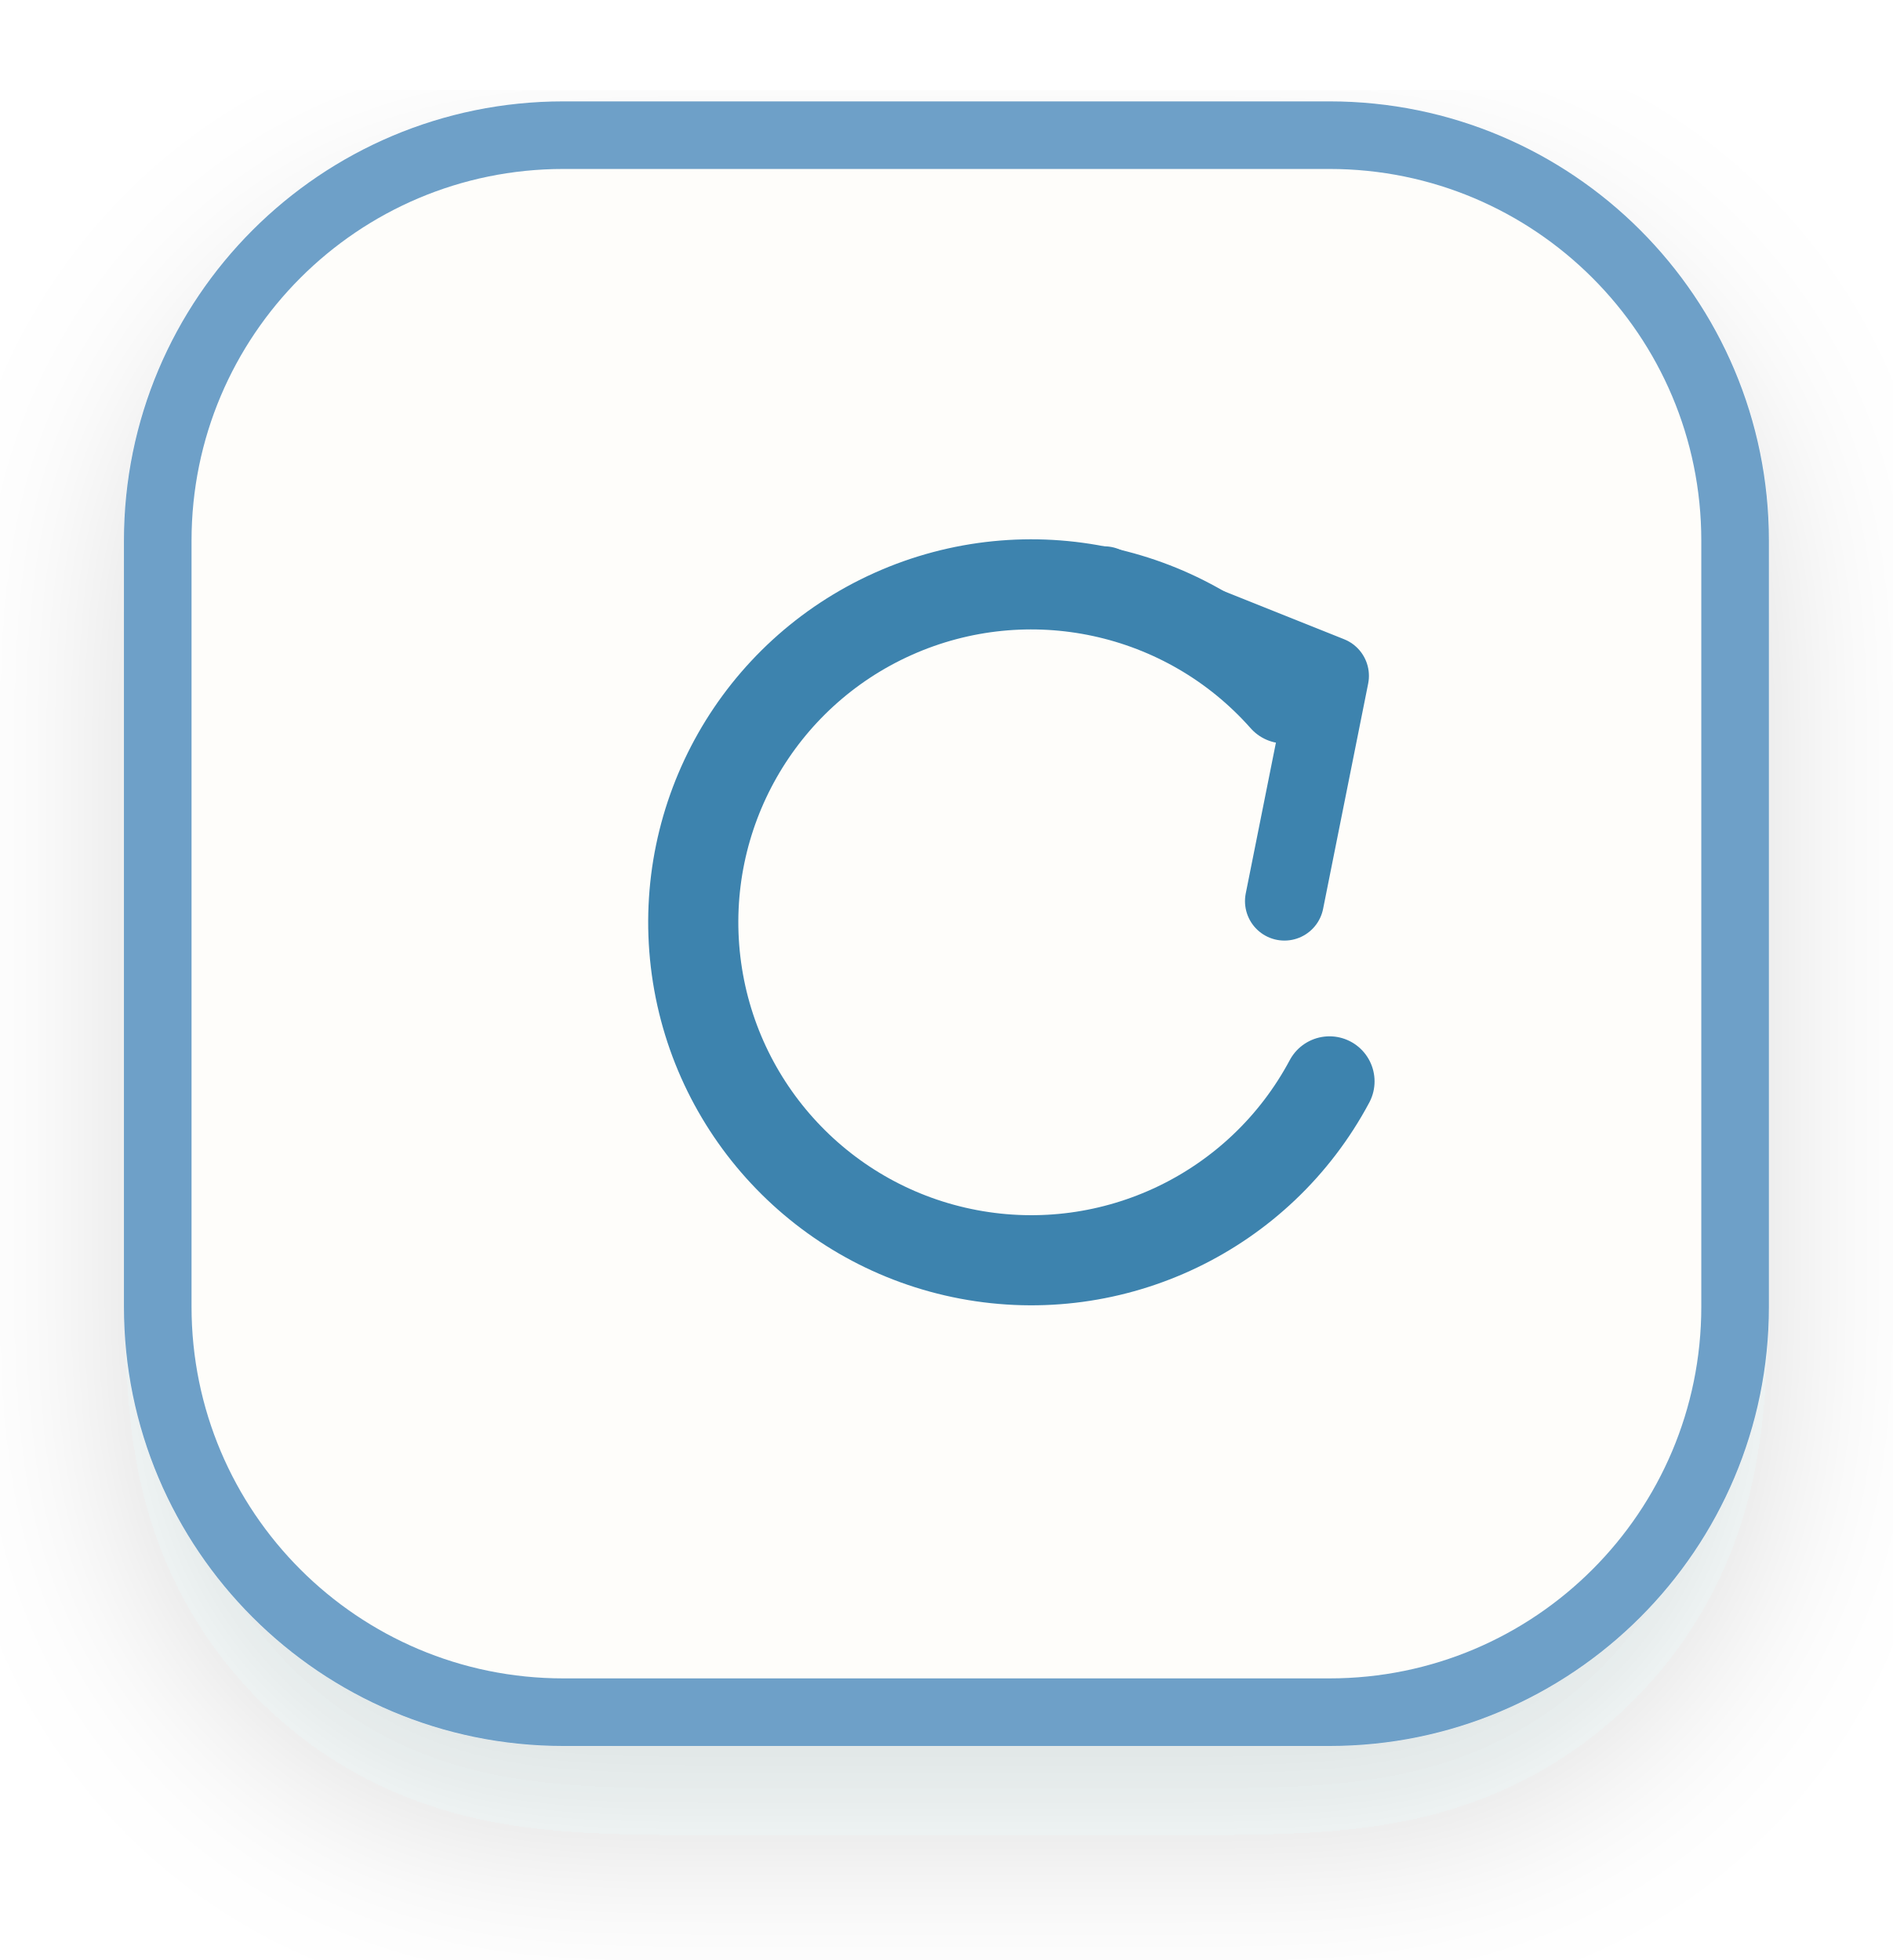
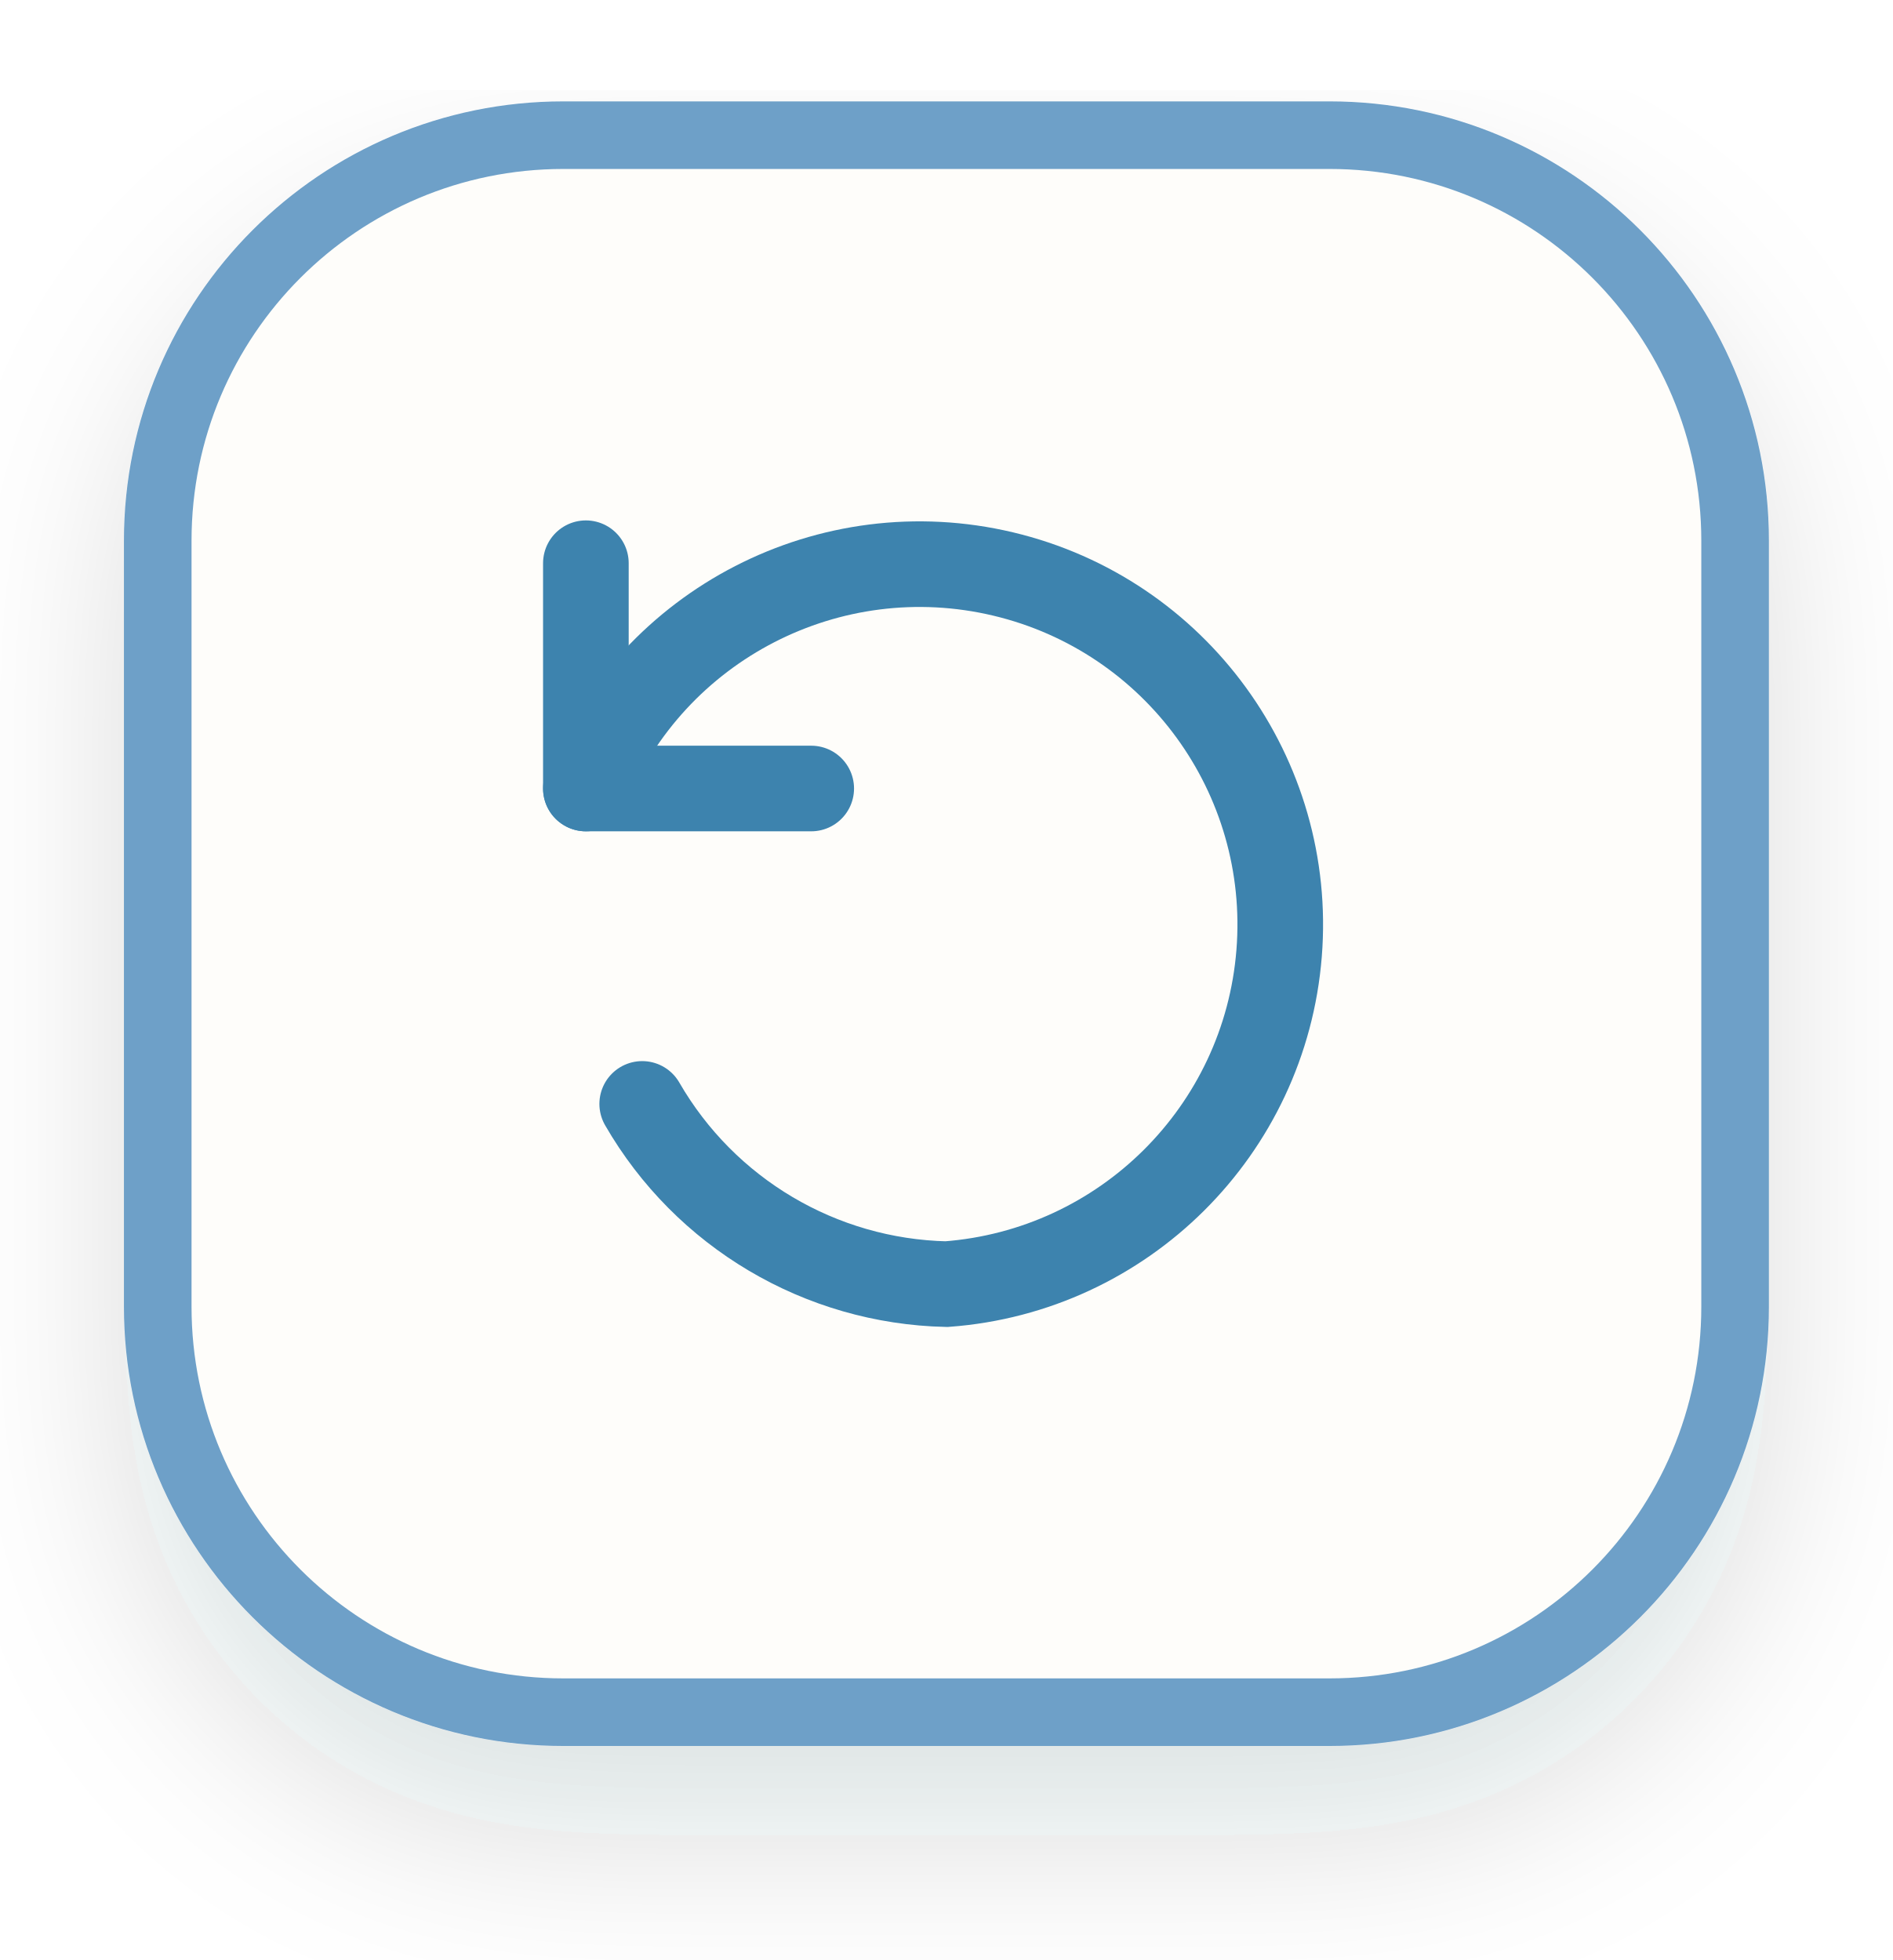
<svg xmlns="http://www.w3.org/2000/svg" viewBox="-7 -6 84 87" width="84" height="87">
  <defs>
    <filter id="restartShadowNorm" x="-25%" y="-25%" width="150%" height="150%">
      <feDropShadow dx="0" dy="4" stdDeviation="4" flood-color="#1E2830" flood-opacity="0.14" />
    </filter>
  </defs>
  <g filter="url(#restartShadowNorm)">
    <rect width="70" height="70" rx="18" fill="#FEFDFA" stroke="#6EA0C8" stroke-width="3" />
-     <path d="M 50 25 A 15 15 0 1 0 52 42" fill="none" stroke="#3D83AE" stroke-width="4" stroke-linecap="round" />
-     <polyline points="42,20 52,24 50,34" fill="none" stroke="#3D83AE" stroke-width="3.5" stroke-linecap="round" stroke-linejoin="round" />
+     <path d="M 19 19 v 10 h 10" fill="none" stroke="#3D83AE" stroke-width="3.8" stroke-linecap="round" stroke-linejoin="round" />
+     <path d="M 19 29 A 16 16 0 1 1 35 51 A 16 16 0 0 1 21.5 43" fill="none" stroke="#3D83AE" stroke-width="3.8" stroke-linecap="round" />
  </g>
</svg>
